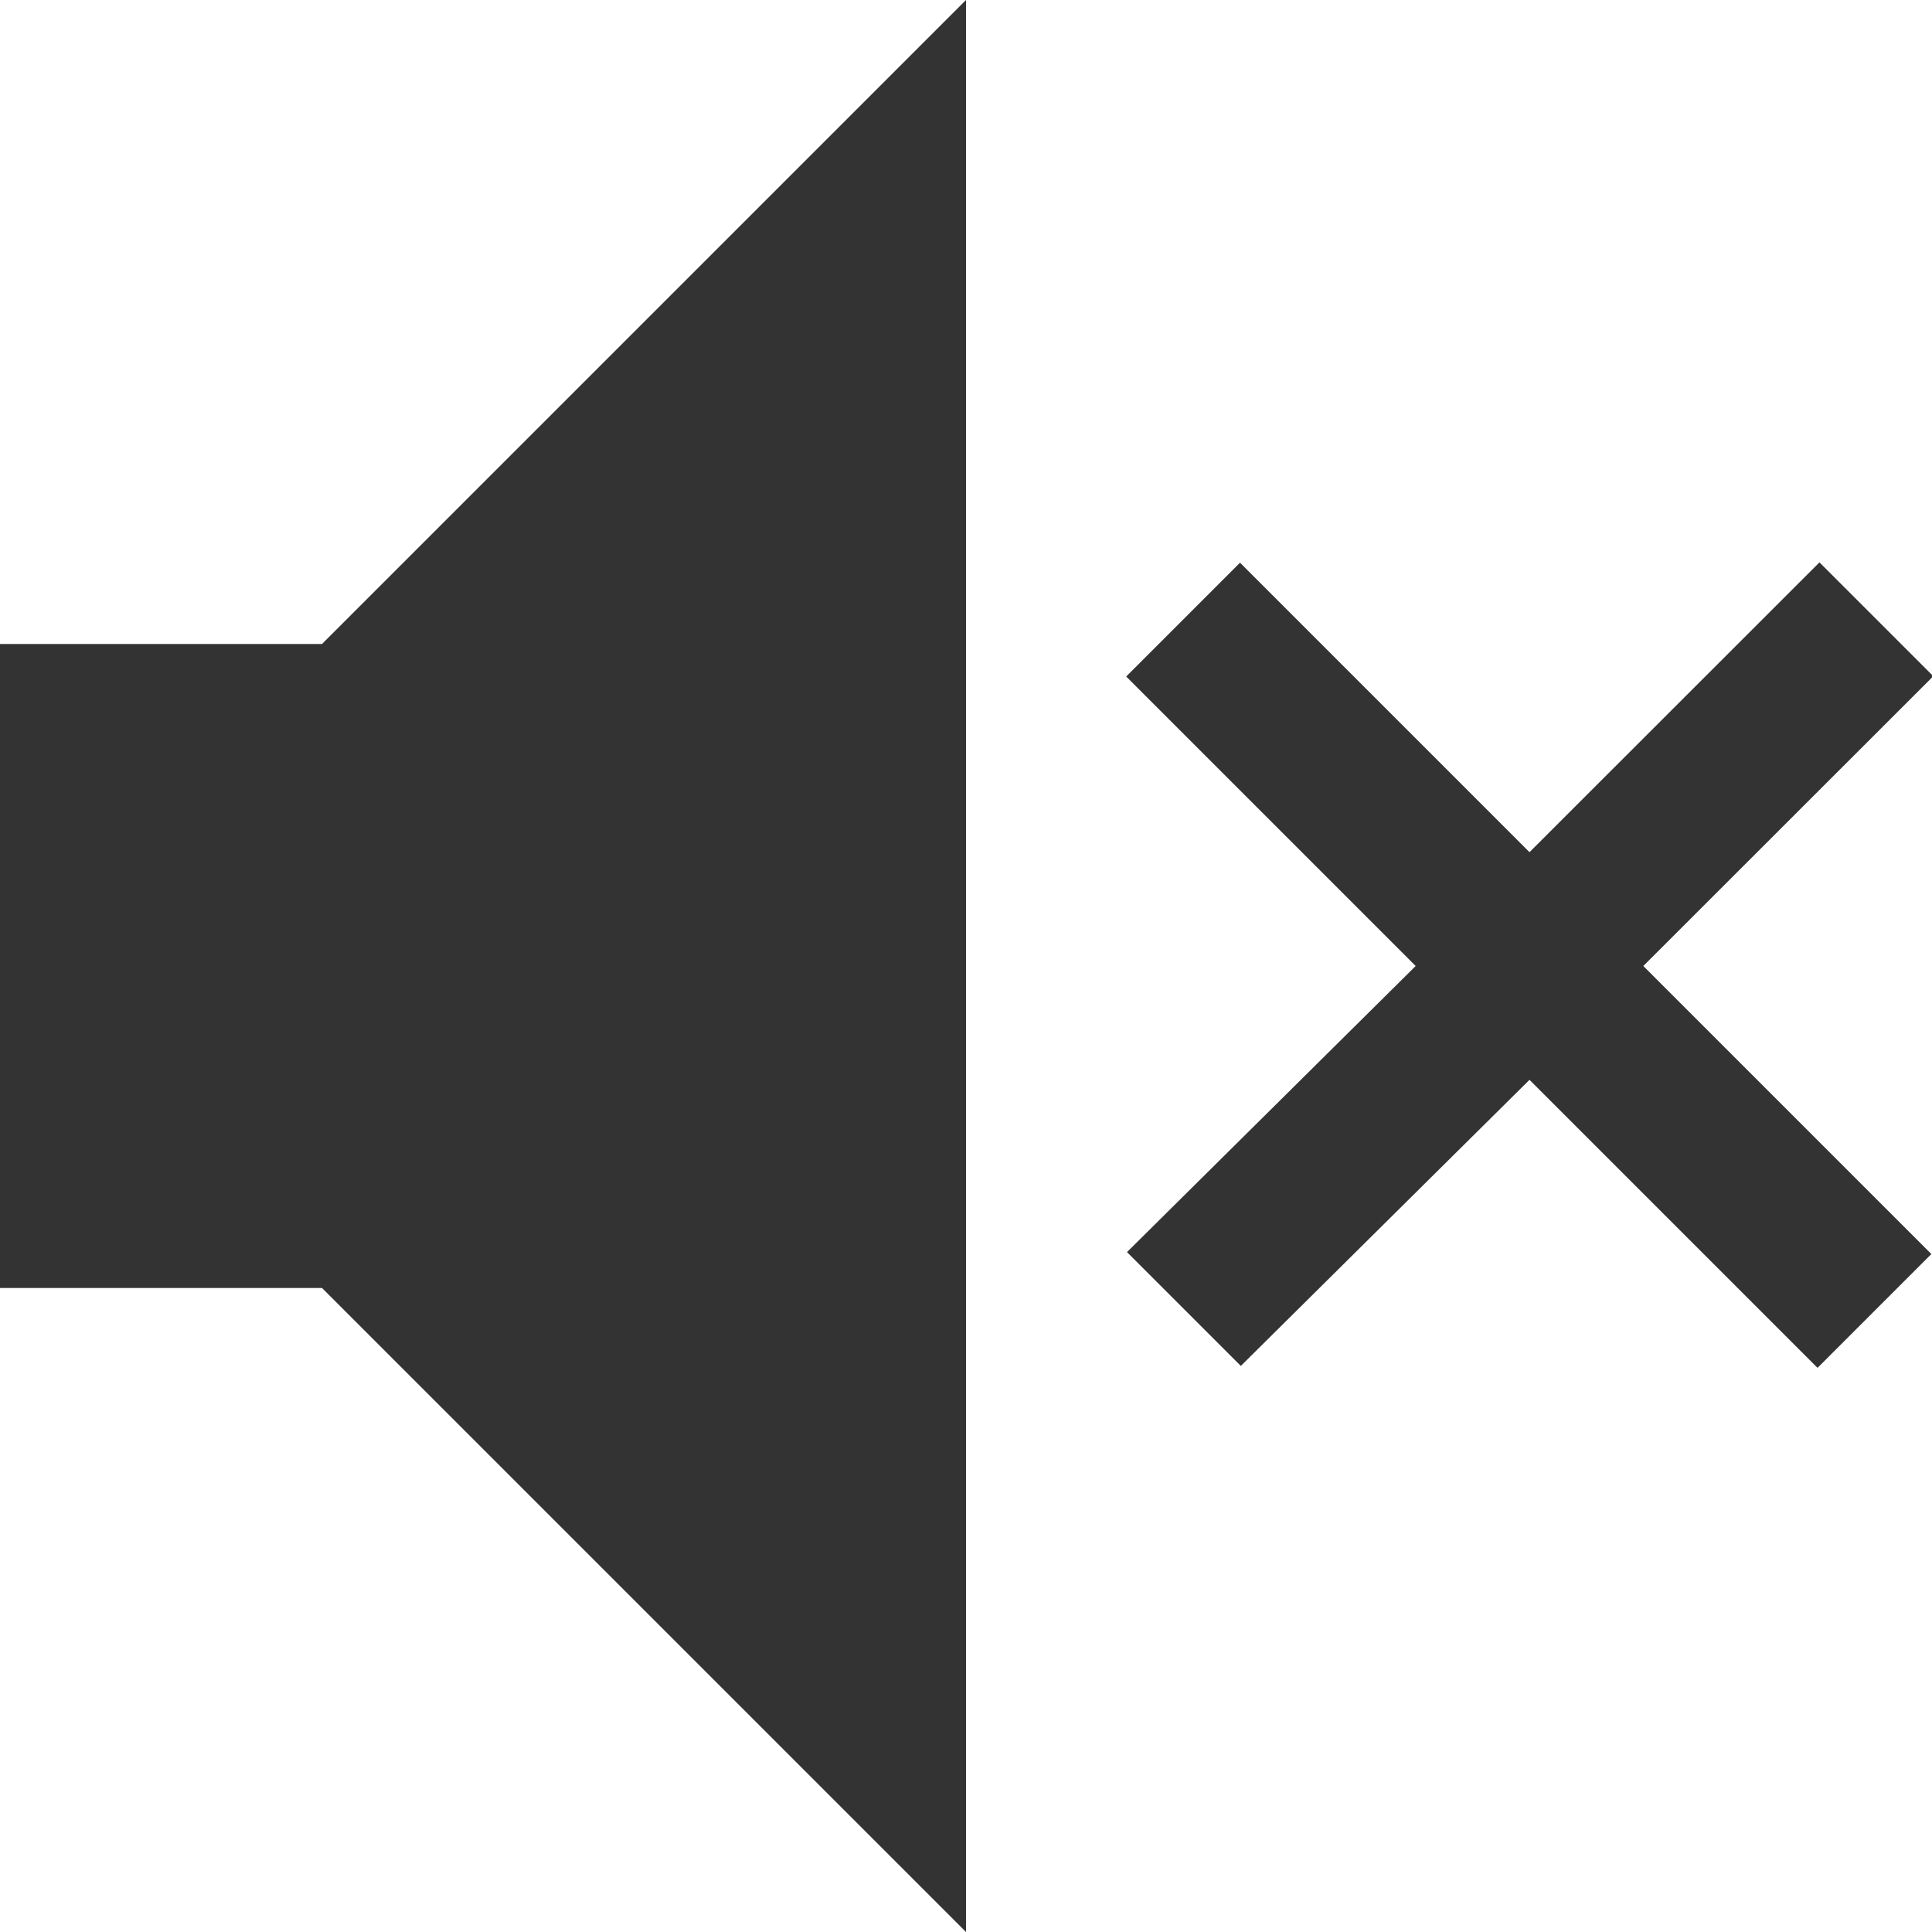
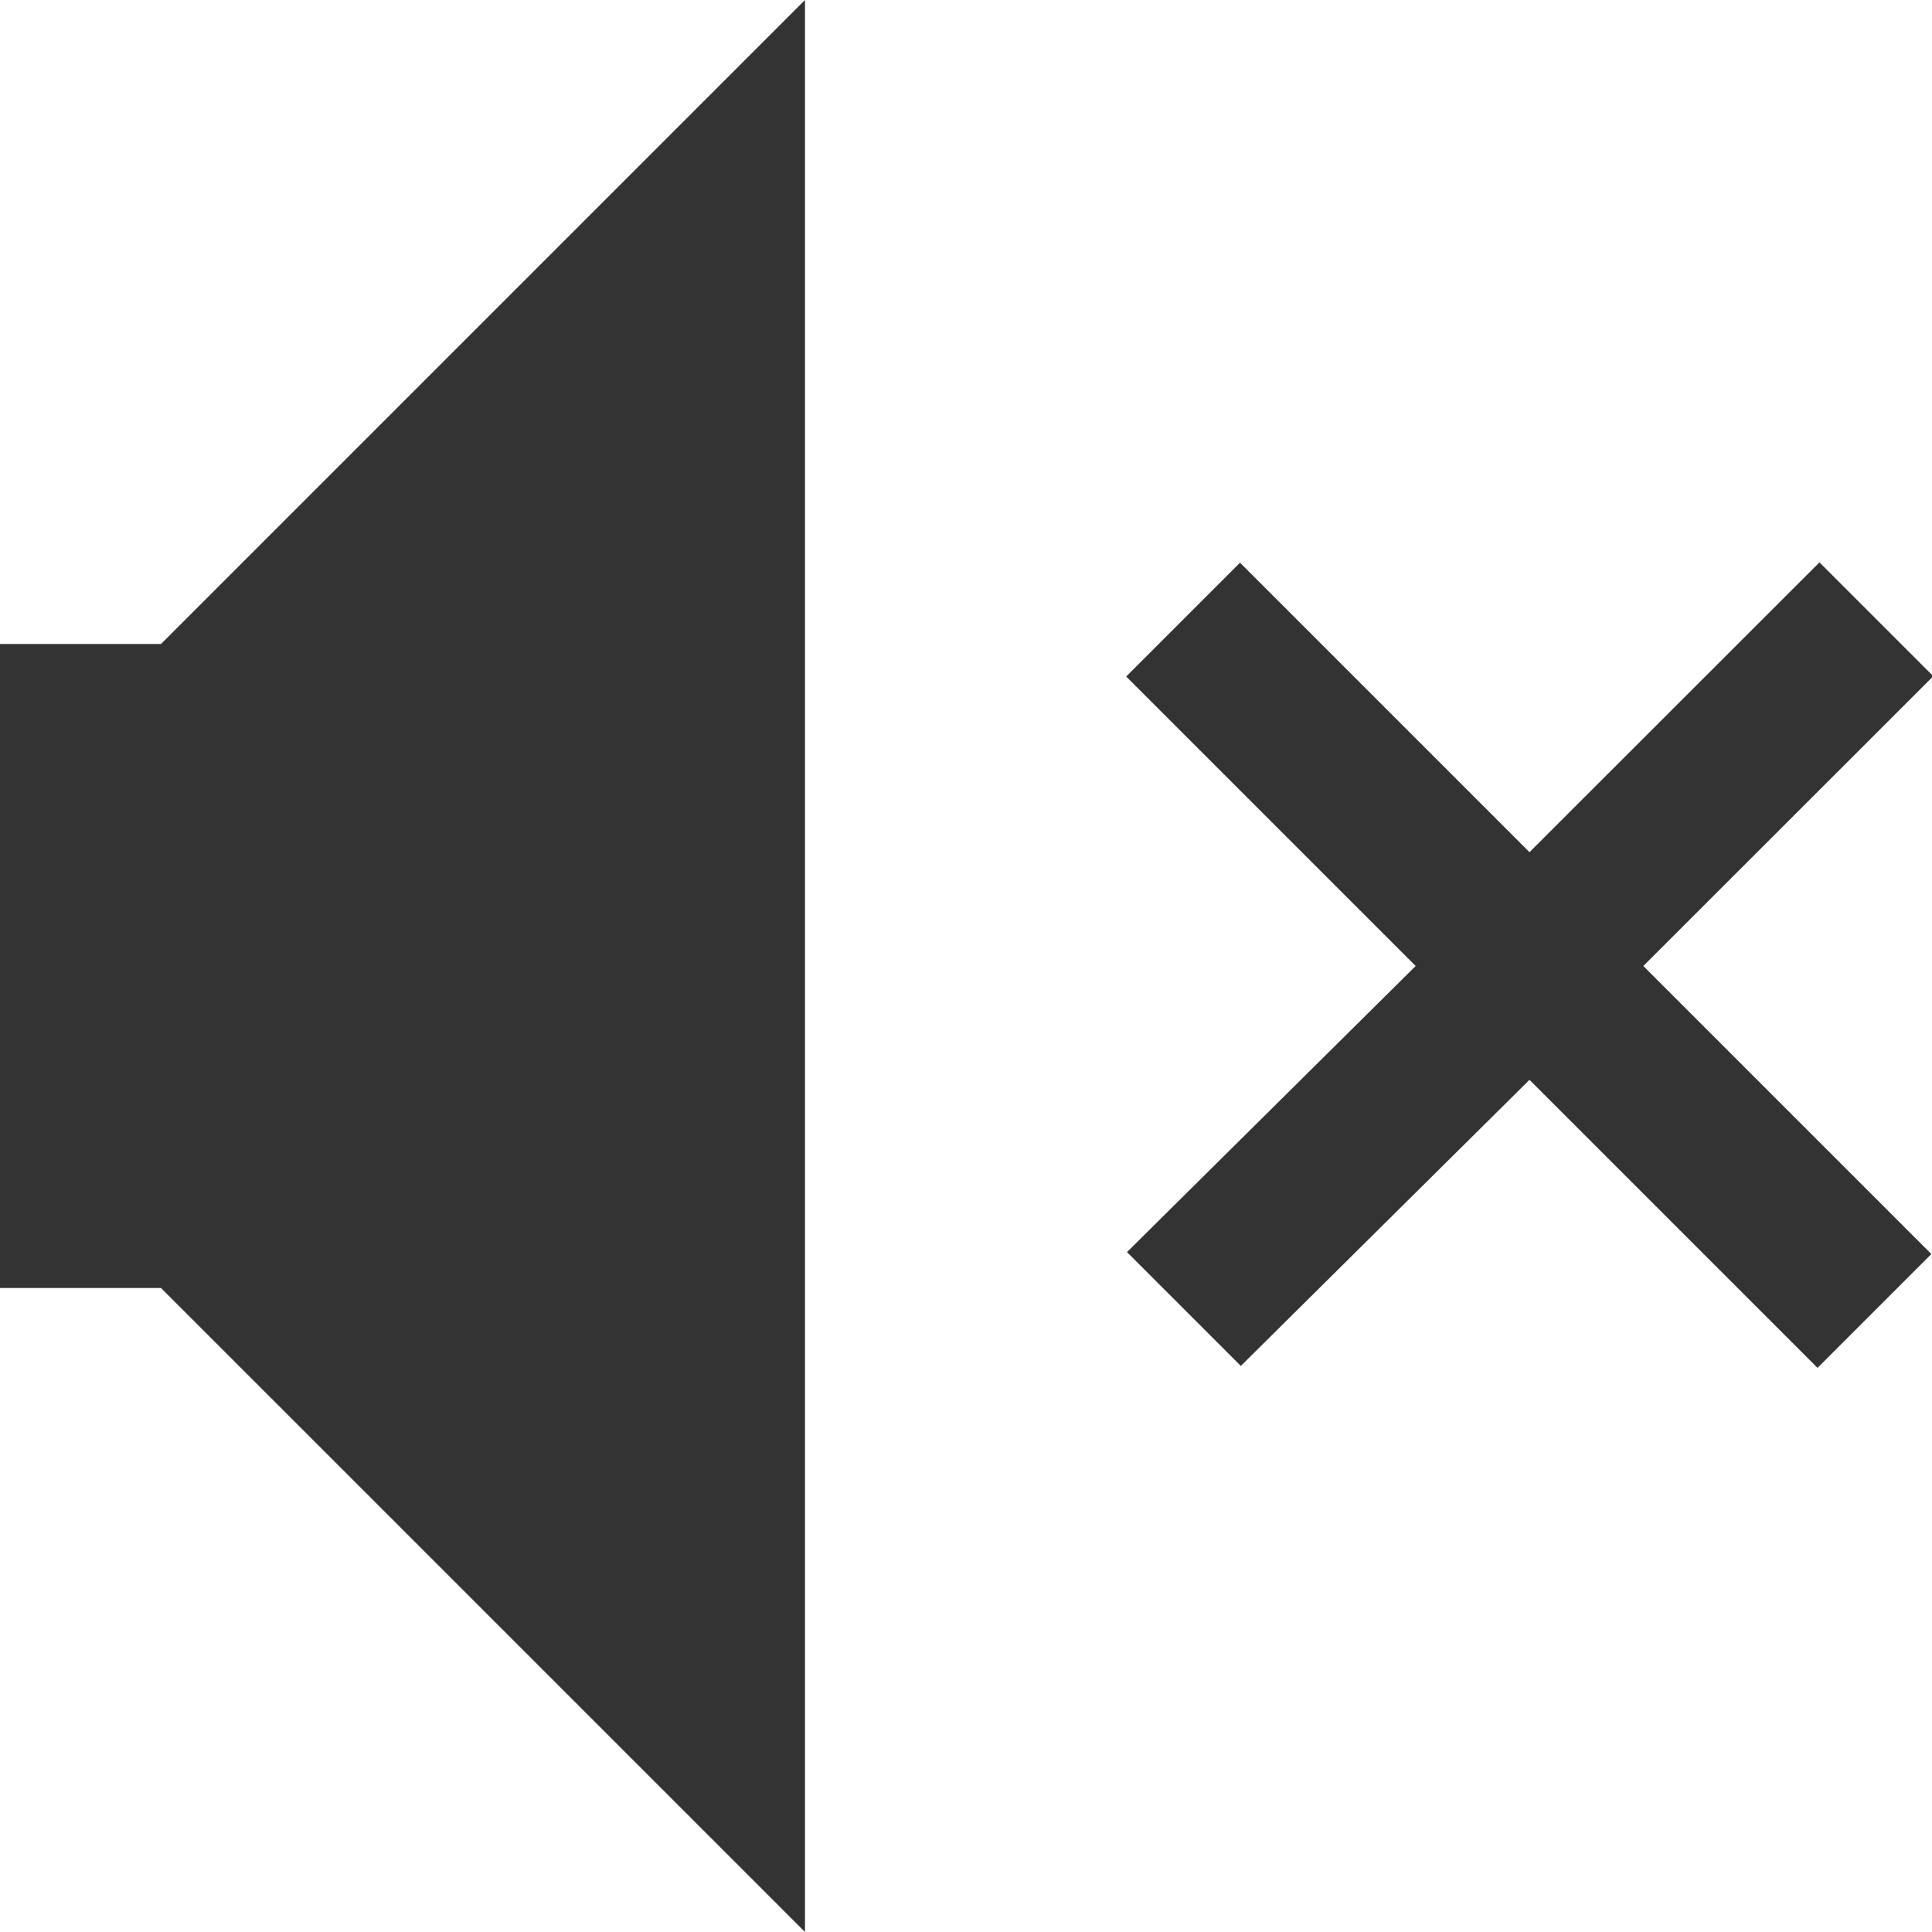
<svg xmlns="http://www.w3.org/2000/svg" version="1.1" id="Слой_1" x="0px" y="0px" width="12px" height="12px" viewBox="0 0 12 12" enable-background="new 0 0 12 12" xml:space="preserve">
-   <path fill="#333333" d="M2,4l4-4v12L2,8H0V4H2z M11.996,7.789L10.207,6l1.801-1.8l-0.707-0.707L9.5,5.293L7.702,3.495L6.995,4.202  L8.793,6L7,7.777l0.707,0.707L9.5,6.707l1.789,1.789L11.996,7.789z" />
+   <path fill="#333333" d="M1,4l4-4v12L1,8H0V4H1z M11.996,7.789L10.207,6l1.801-1.8l-0.707-0.707L9.5,5.293L7.702,3.495L6.995,4.202  L8.793,6L7,7.777l0.707,0.707L9.5,6.707l1.789,1.789L11.996,7.789z" />
</svg>
